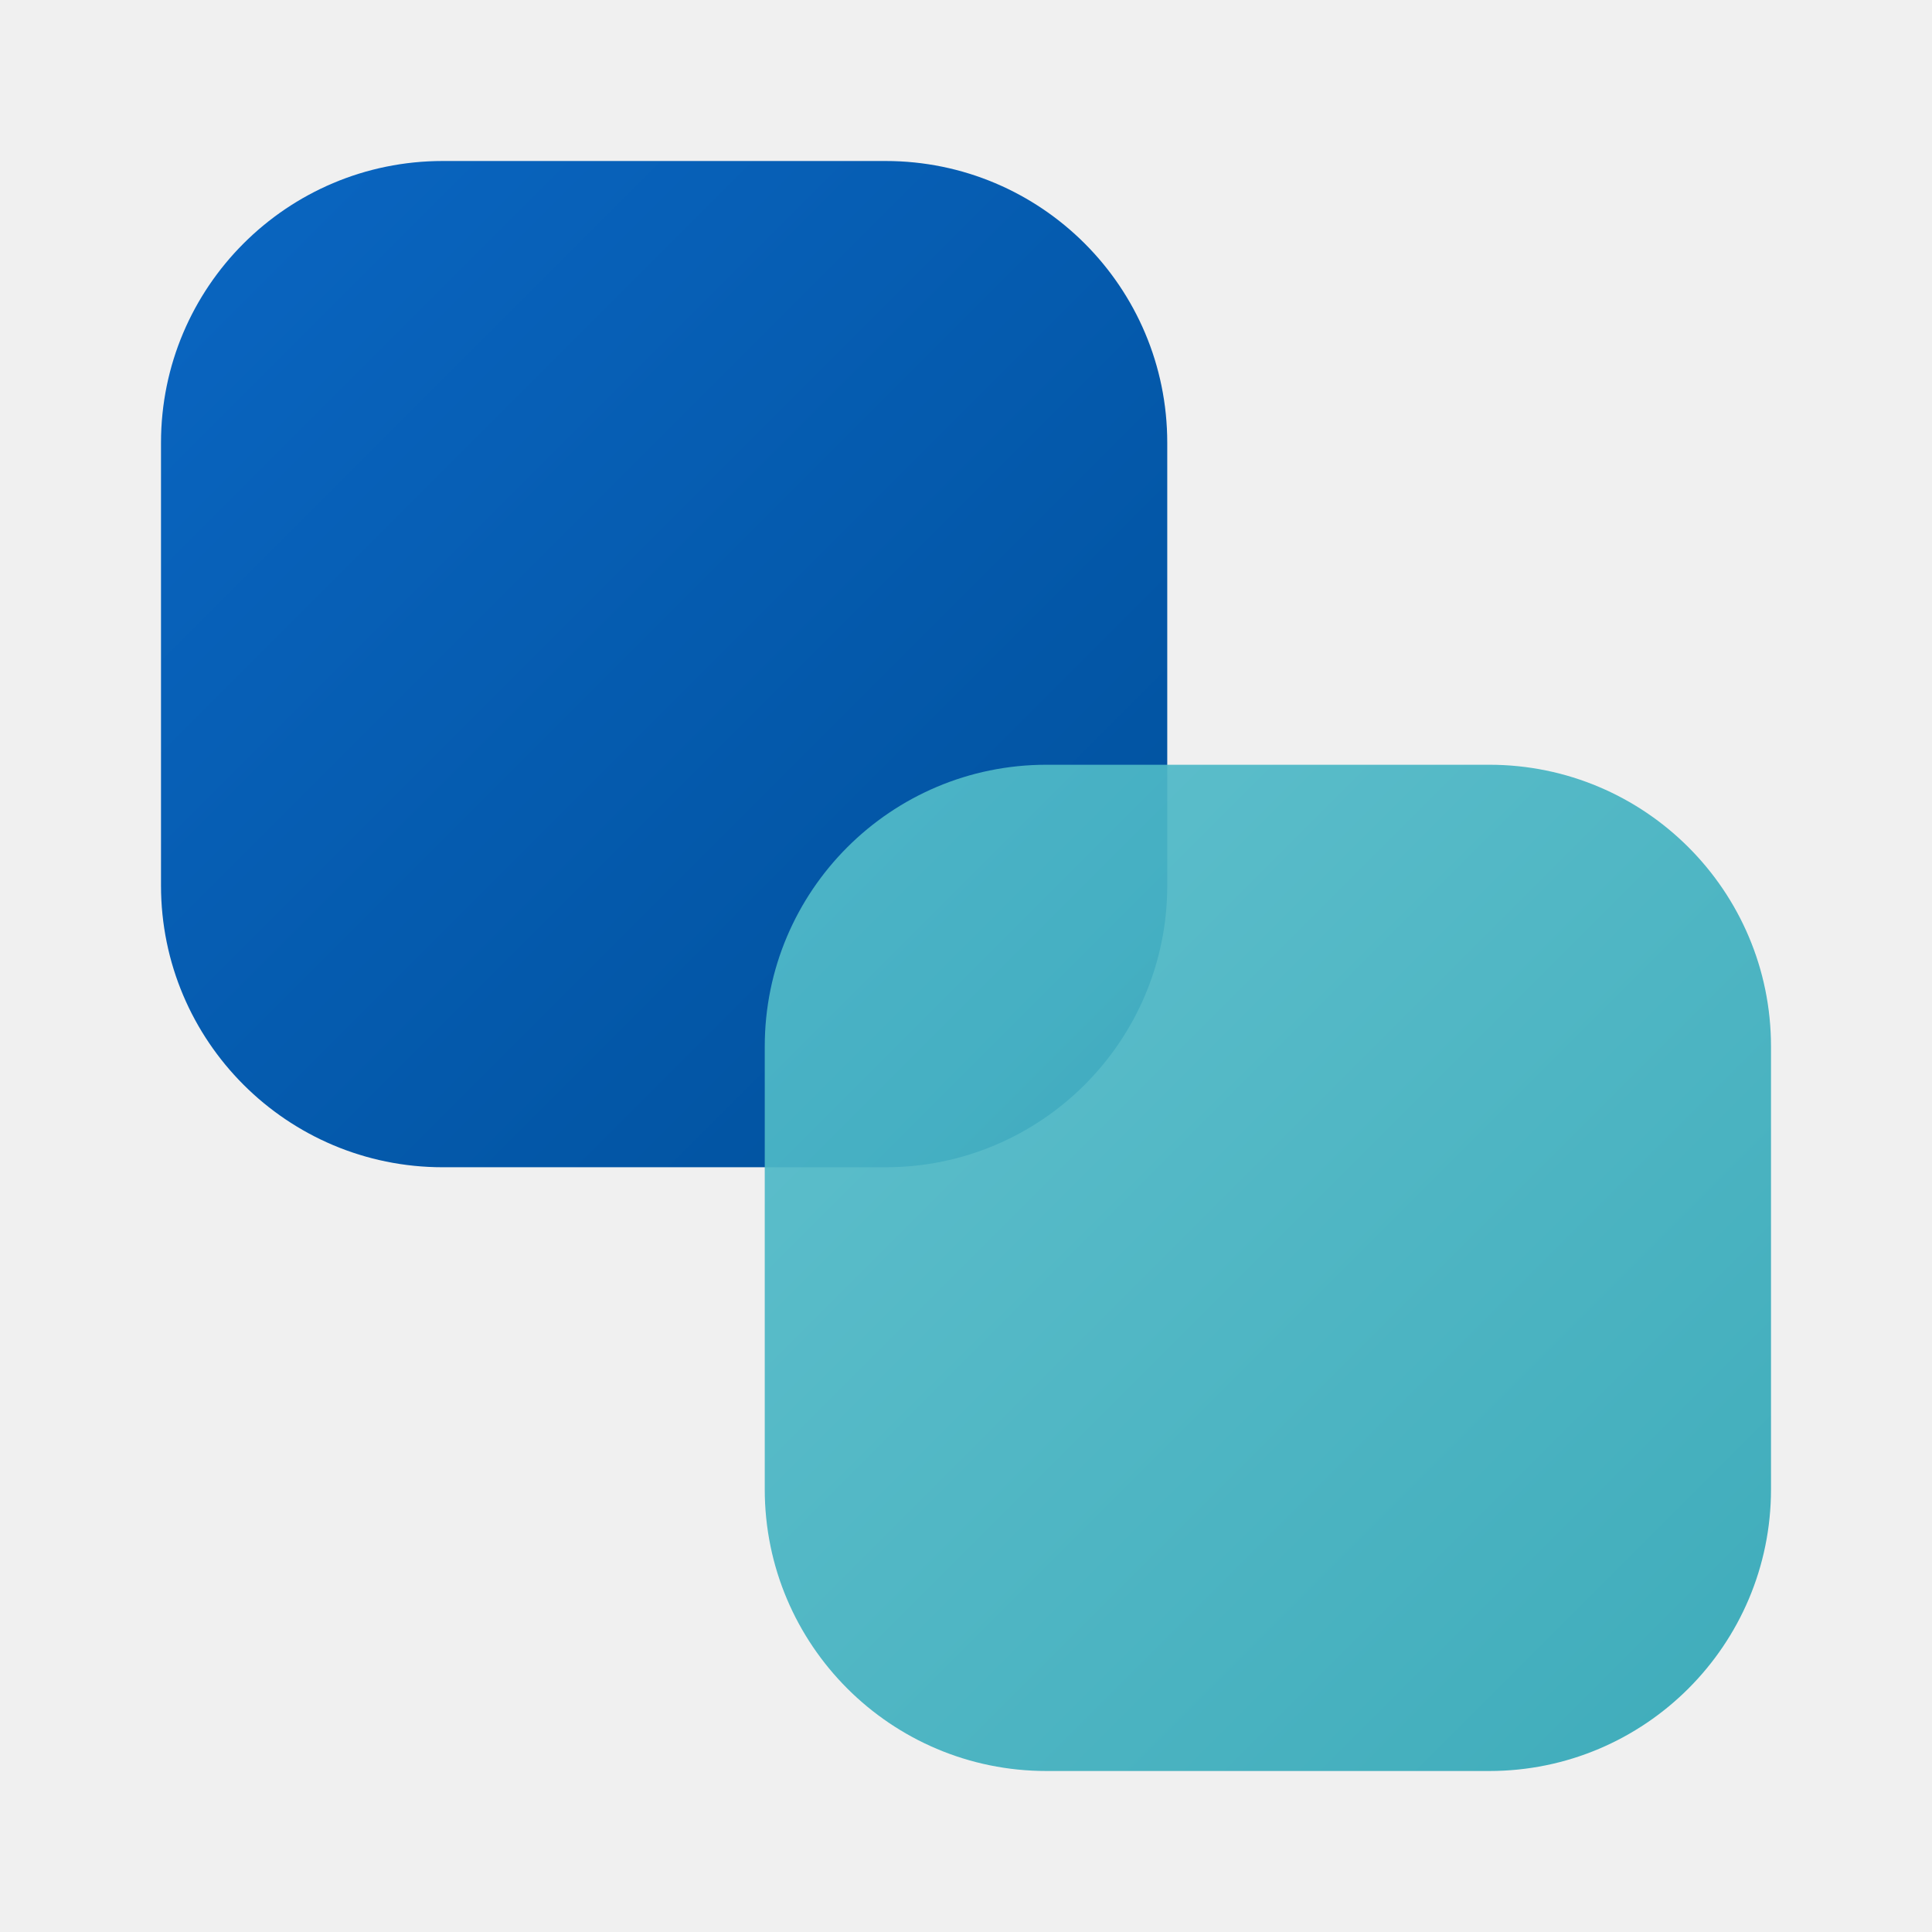
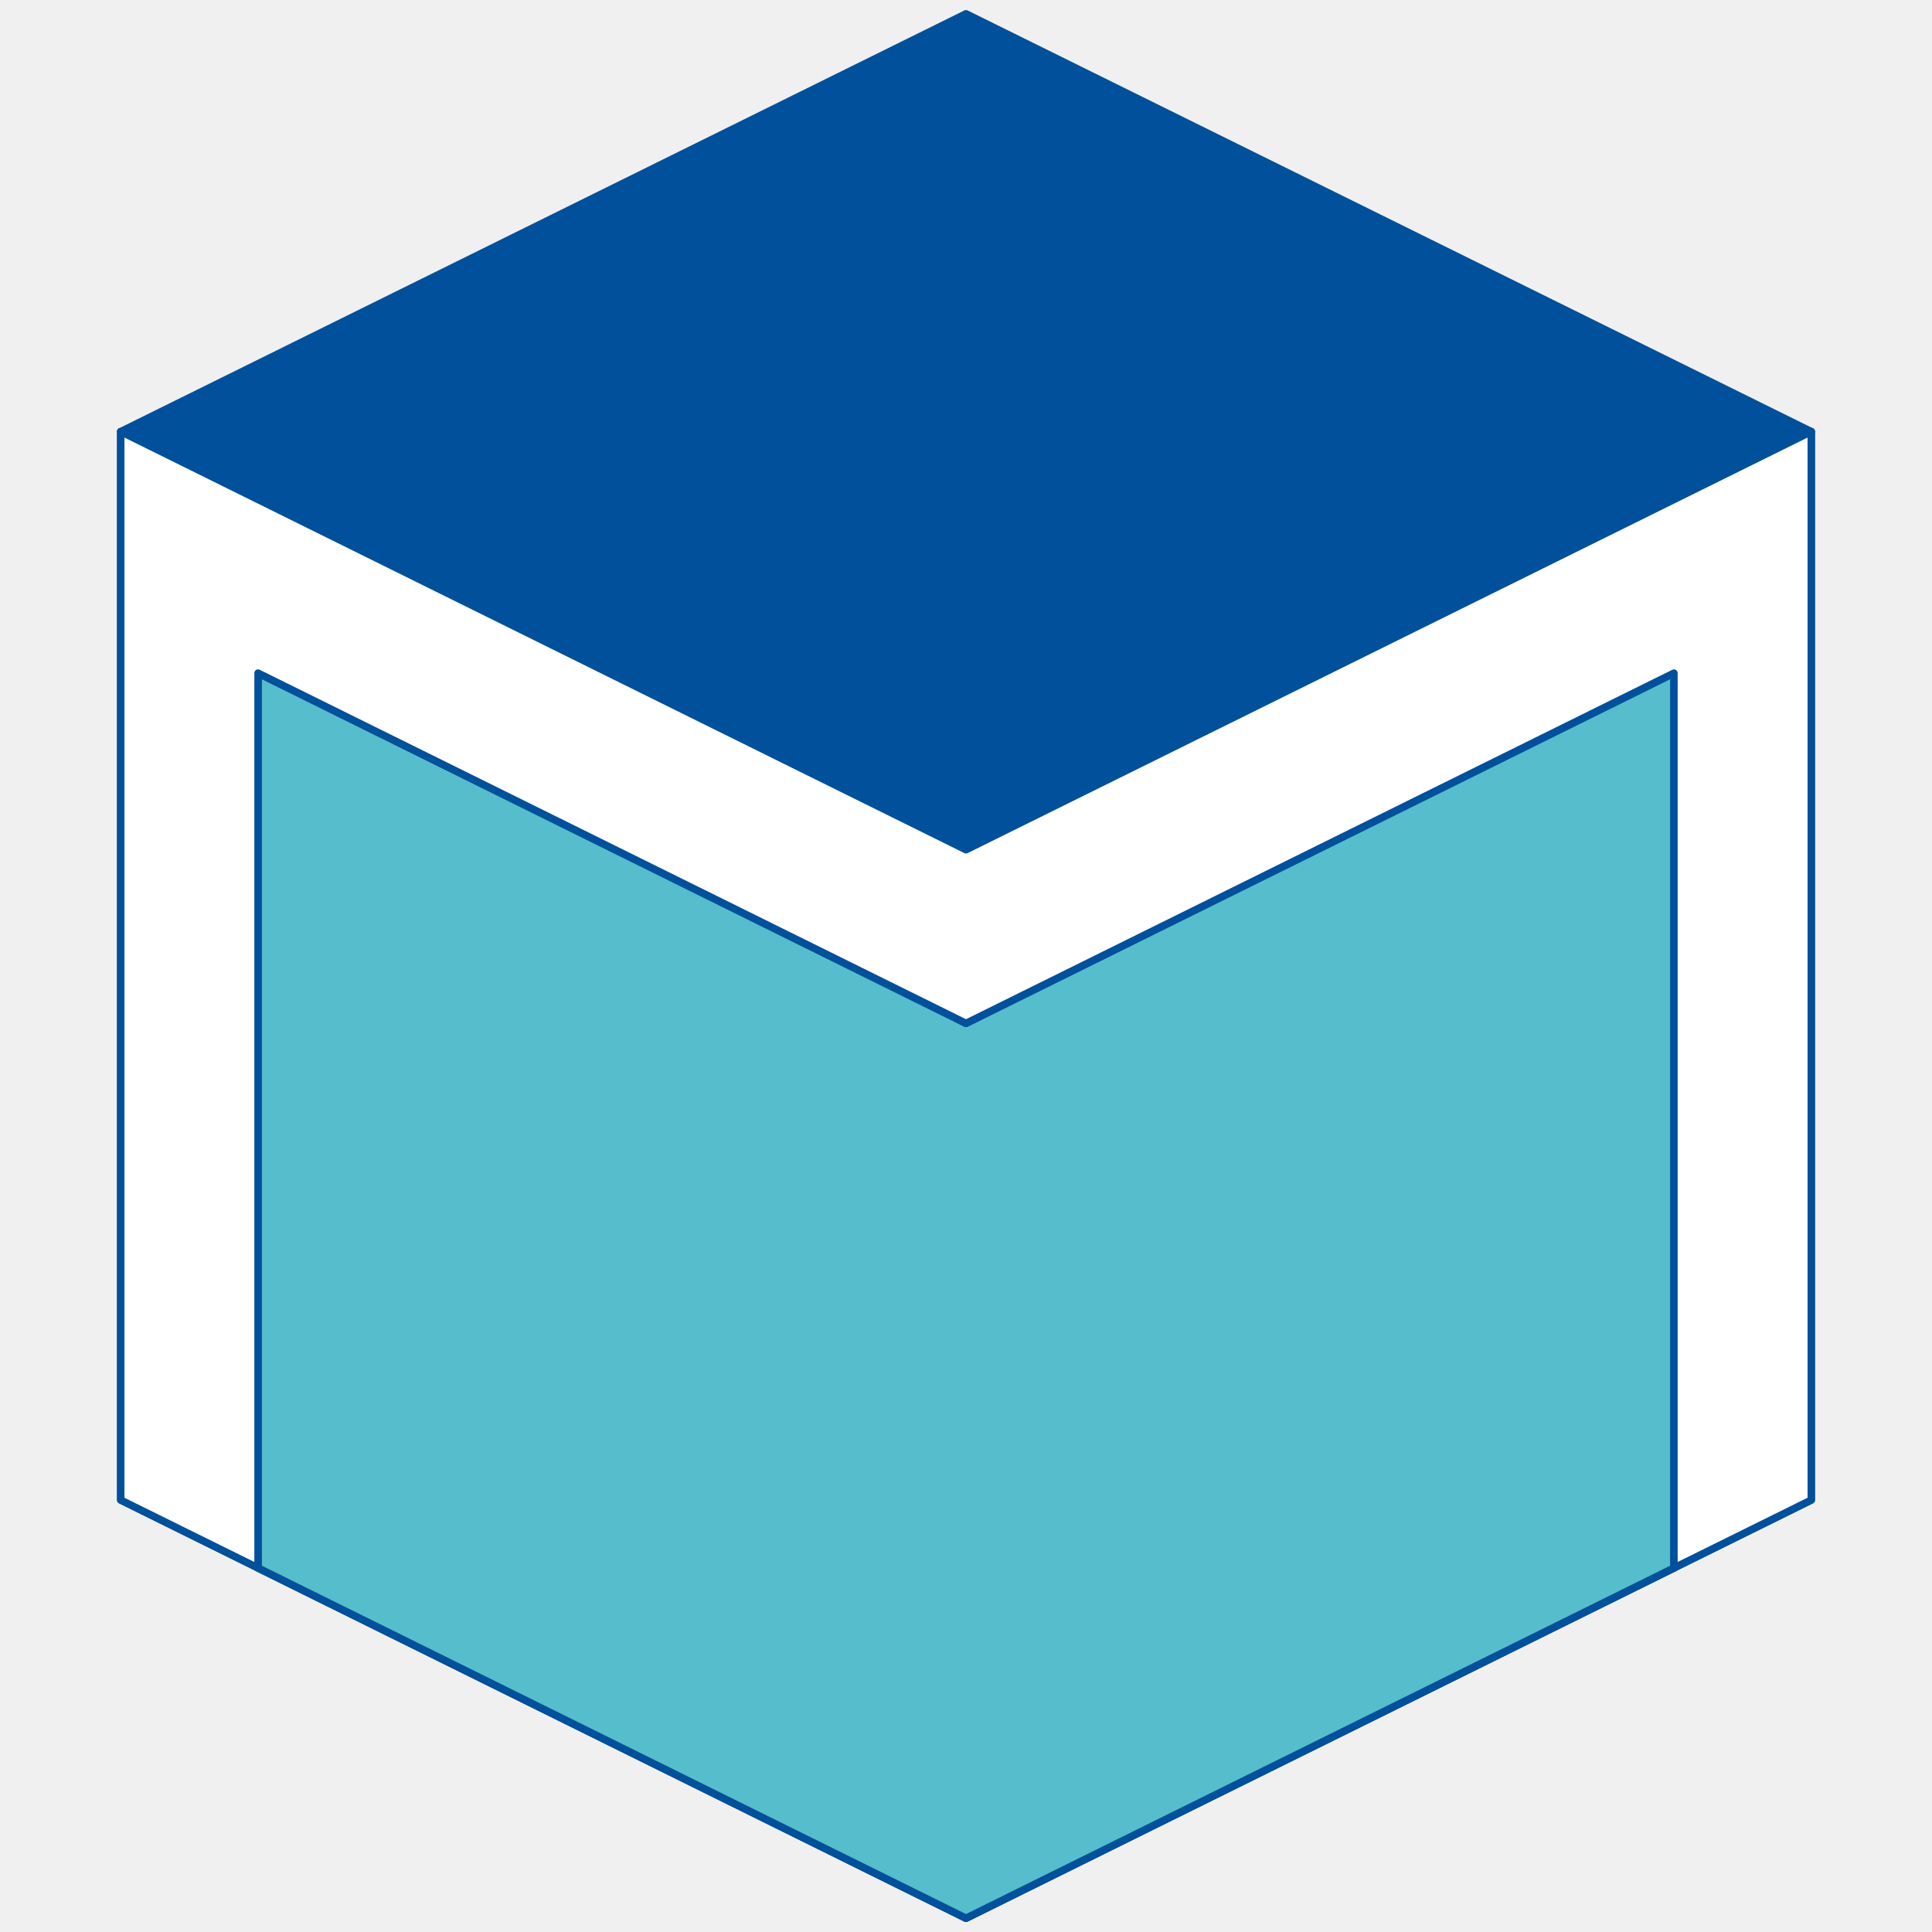
- <svg xmlns="http://www.w3.org/2000/svg" viewBox="0 0 48 48" role="img" aria-label="Morphic Blocks logo">
-   <defs>
-     <linearGradient id="mb-a" x1="0" y1="0" x2="1" y2="1">
-       <stop offset="0" stop-color="#0a66c2" />
-       <stop offset="1" stop-color="#00509b" />
-     </linearGradient>
-     <linearGradient id="mb-b" x1="0" y1="0" x2="1" y2="1">
-       <stop offset="0" stop-color="#55bdcb" />
-       <stop offset="1" stop-color="#2fa6b6" />
-     </linearGradient>
-   </defs>
-   <rect x="4" y="4" width="25" height="25" rx="7" fill="url(#mb-a)" />
-   <rect x="19" y="19" width="25" height="25" rx="7" fill="url(#mb-b)" fill-opacity="0.92" />
+ <svg xmlns="http://www.w3.org/2000/svg" width="100%" height="100%" viewBox="0 0 256 256" version="1.1" xml:space="preserve" style="fill-rule:evenodd;clip-rule:evenodd;stroke-linejoin:round;stroke-miterlimit:2;">
+   <g transform="matrix(4.912394,0,0,4.912394,-93.05775,-93.08231)">
+     <path d="M67.8,30.59L45,41.87L22.2,30.59L45,19.32L67.8,30.59Z" style="fill:rgb(0,80,155);fill-rule:nonzero;stroke:rgb(0,80,155);stroke-width:0.2px;" />
+     <path d="M45,70.69L22.2,59.41L22.2,30.59L45,41.87L45,70.69" style="fill:white;fill-rule:nonzero;stroke:rgb(0,80,155);stroke-width:0.2px;" />
+     <path d="M67.8,59.41L45,70.69L45,41.87L67.8,30.59L67.8,59.41Z" style="fill:white;fill-rule:nonzero;stroke:rgb(0,80,155);stroke-width:0.2px;" />
+     <g transform="matrix(0.837553,0,0,0.837553,7.310127,11.4834)">
+       <path d="M45,41.87L45,70.69L22.2,59.41L22.2,30.59L45,41.87Z" style="fill:rgb(85,189,203);stroke:rgb(0,80,155);stroke-width:0.24px;" />
+     </g>
+     <g transform="matrix(0.837553,0,0,0.837553,7.310127,11.4834)">
+       <path d="M67.8,59.41L45,70.69L45,41.87L67.8,30.59L67.8,59.41Z" style="fill:rgb(85,189,203);stroke:rgb(0,80,155);stroke-width:0.24px;" />
+     </g>
+     <g transform="matrix(0.837553,0,0,0.837553,7.310127,11.4834)">
+       <path d="M45,70.69L22.2,59.41L22.2,30.59L45,41.87L67.8,30.59L67.8,59.41L45,70.69Z" style="fill:rgb(85,189,203);stroke:rgb(0,80,155);stroke-width:0.24px;" />
+     </g>
+     <path d="M45,46.552L25.904,37.104L25.904,61.242L22.2,59.41L22.2,30.59L45,41.87L67.8,30.59L67.8,59.41L64.096,61.242L64.096,37.104L45,46.552Z" style="fill:white;stroke:rgb(0,80,155);stroke-width:0.2px;" />
+   </g>
</svg>
